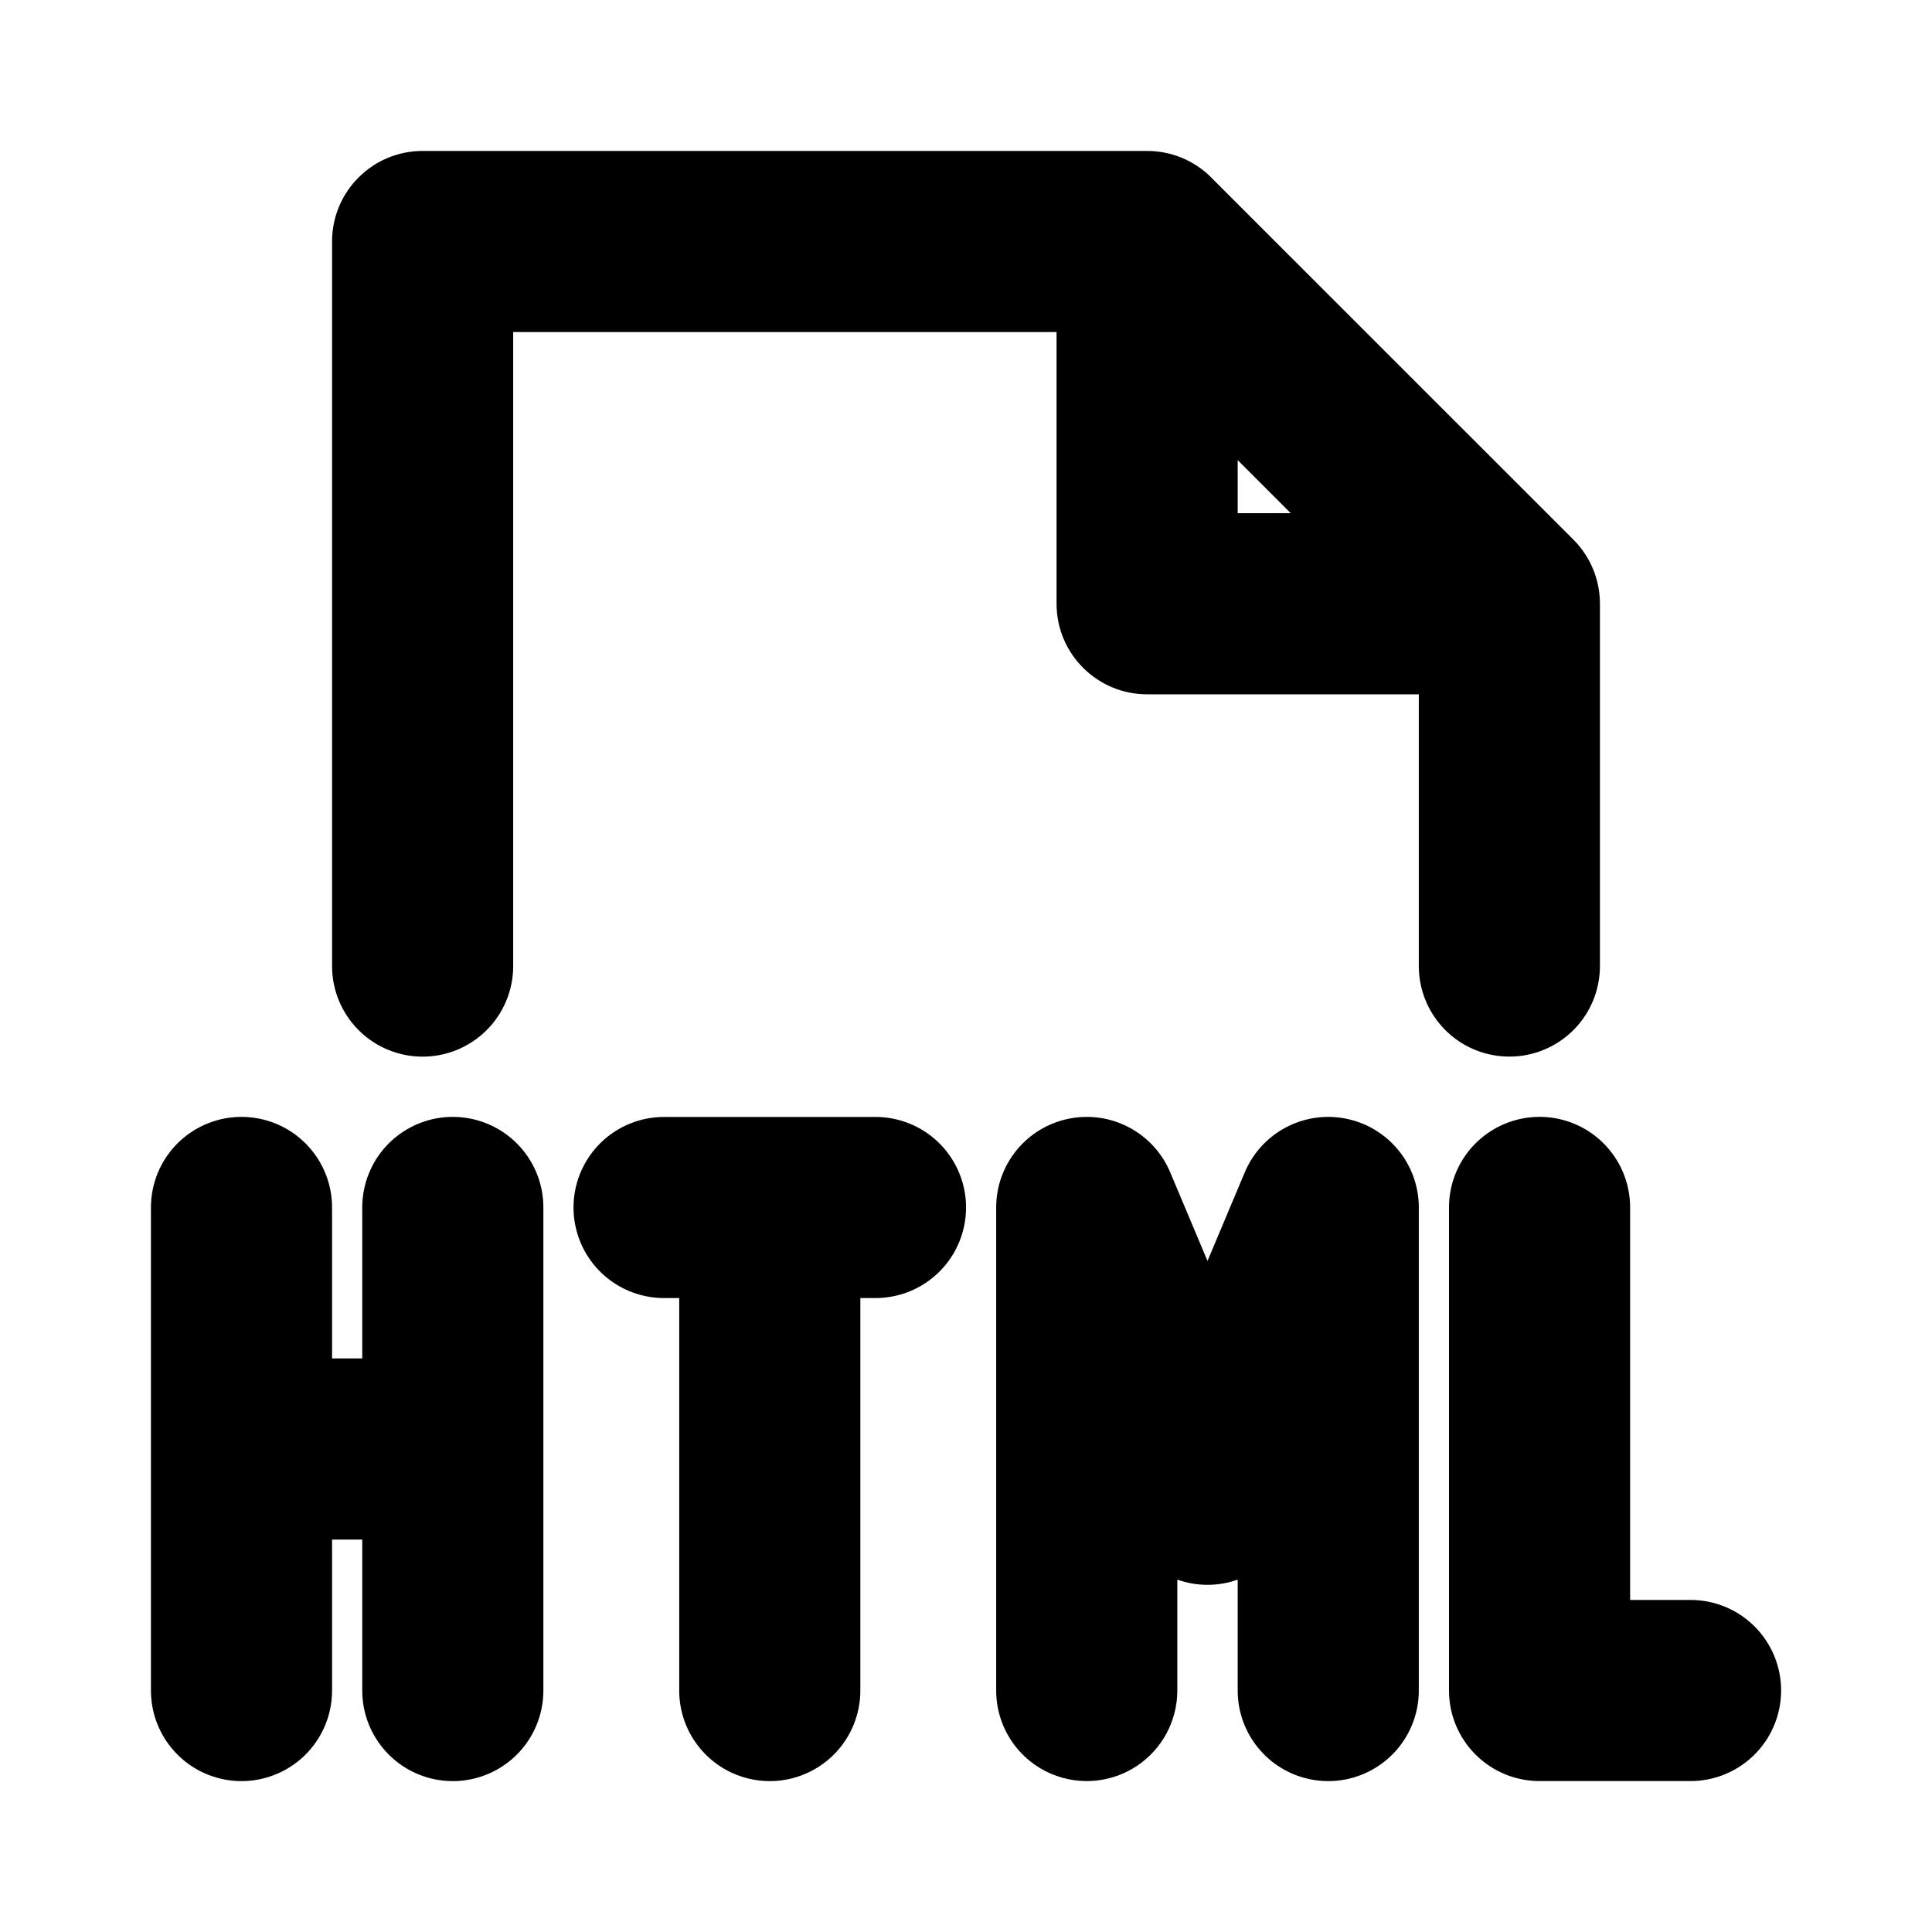
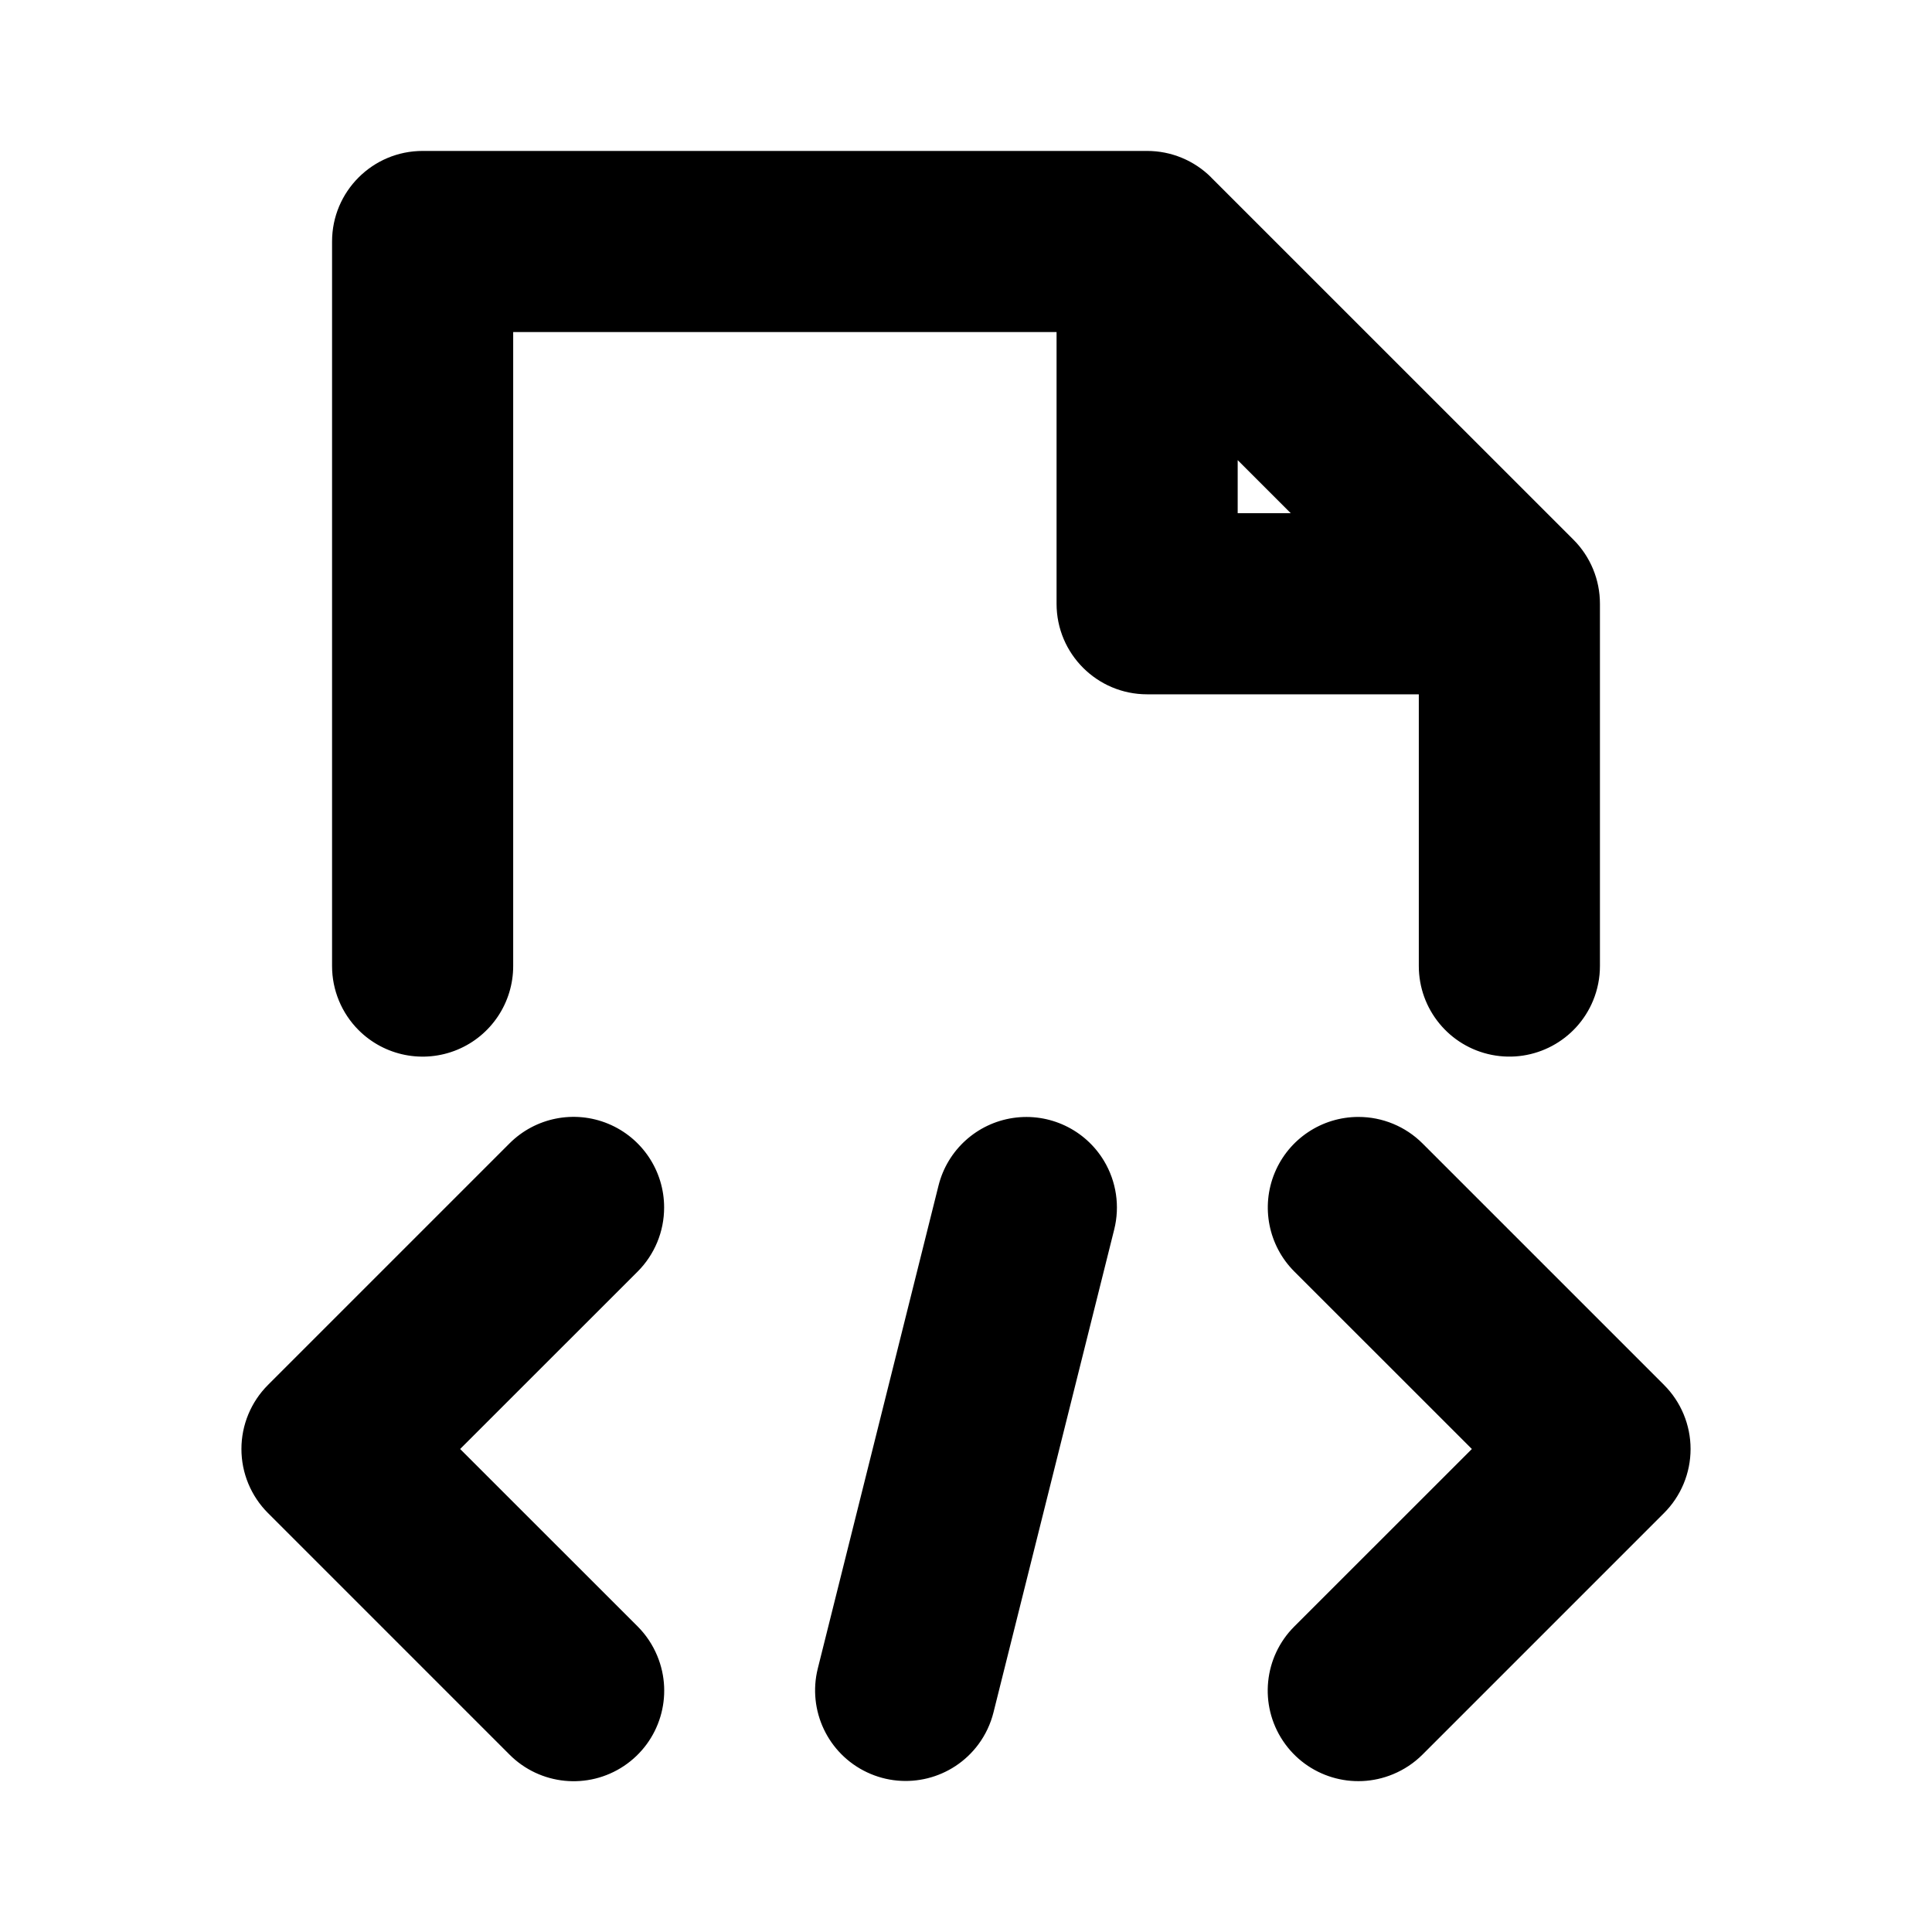
<svg xmlns="http://www.w3.org/2000/svg" viewBox="0 0 256 256" fill="currentColor">
-   <path d="M47.51 136.49A12 12 0 0 0 68 128V44H140V80A12 12 0 0 0 152 92H188V128A12 12 0 0 0 211.09 132.59A12 12 0 0 0 212 128V80A12 12 0 0 0 208.49 71.51L160.49 23.52V23.51L160.48 23.5A12 12 0 0 0 152 20H56A12 12 0 0 0 44 32V128A12 12 0 0 0 47.51 136.49ZM164 68V60.97L171.03 68H164ZM139.41 235.09A12 12 0 0 0 156 224V209.31A11.96 11.96 0 0 0 164 209.31V224A12 12 0 0 0 187.09 228.59A12 12 0 0 0 188 224V160A12 12 0 0 0 164.94 155.34L160 167.08L155.06 155.34A12 12 0 0 0 132 160V224A12 12 0 0 0 139.41 235.09ZM48 224A12 12 0 0 0 71.09 228.59A12 12 0 0 0 72 224V160A12 12 0 0 0 48.91 155.41A12 12 0 0 0 48 160V180H44V160A12 12 0 0 0 20.91 155.41A12 12 0 0 0 20 160V224A12 12 0 0 0 43.09 228.59A12 12 0 0 0 44 224V204H48V224ZM83.41 148.91A12 12 0 0 0 88 172H90V224A12 12 0 0 0 113.09 228.59A12 12 0 0 0 114 224V172H116A12 12 0 0 0 120.59 148.91A12 12 0 0 0 116 148H88A12 12 0 0 0 83.41 148.91ZM212.49 151.51A12 12 0 0 0 192 160V224A12 12 0 0 0 204 236H224A12 12 0 0 0 228.59 212.91A12 12 0 0 0 224 212H216V160A12 12 0 0 0 212.49 151.51Z" />
+   <path d="M47.51 136.49A12 12 0 0 0 68 128V44H140V80A12 12 0 0 0 152 92H188V128A12 12 0 0 0 211.09 132.59A12 12 0 0 0 212 128V80A12 12 0 0 0 208.49 71.51L160.49 23.52V23.51L160.48 23.5A12 12 0 0 0 152 20H56A12 12 0 0 0 44 32V128A12 12 0 0 0 47.51 136.49ZM164 68V60.97L171.03 68H164ZM146.29 153.83A12 12 0 0 0 124.36 157.09L108.36 221.09A12 12 0 0 0 129.64 231.14A12 12 0 0 0 131.64 226.91L147.64 162.91A12 12 0 0 0 146.29 153.83ZM88 160A12 12 0 0 0 67.51 151.51L35.51 183.51A12 12 0 0 0 35.51 200.49L67.51 232.49A12 12 0 0 0 87.09 219.41A12 12 0 0 0 84.49 215.51L60.97 192L84.49 168.49A12 12 0 0 0 88 160ZM180 148A12 12 0 0 0 171.51 168.49L195.03 192L171.51 215.51A12 12 0 0 0 184.59 235.09A12 12 0 0 0 188.49 232.49L220.49 200.49A12 12 0 0 0 220.49 183.51L188.49 151.51A12 12 0 0 0 180 148Z" />
</svg>
